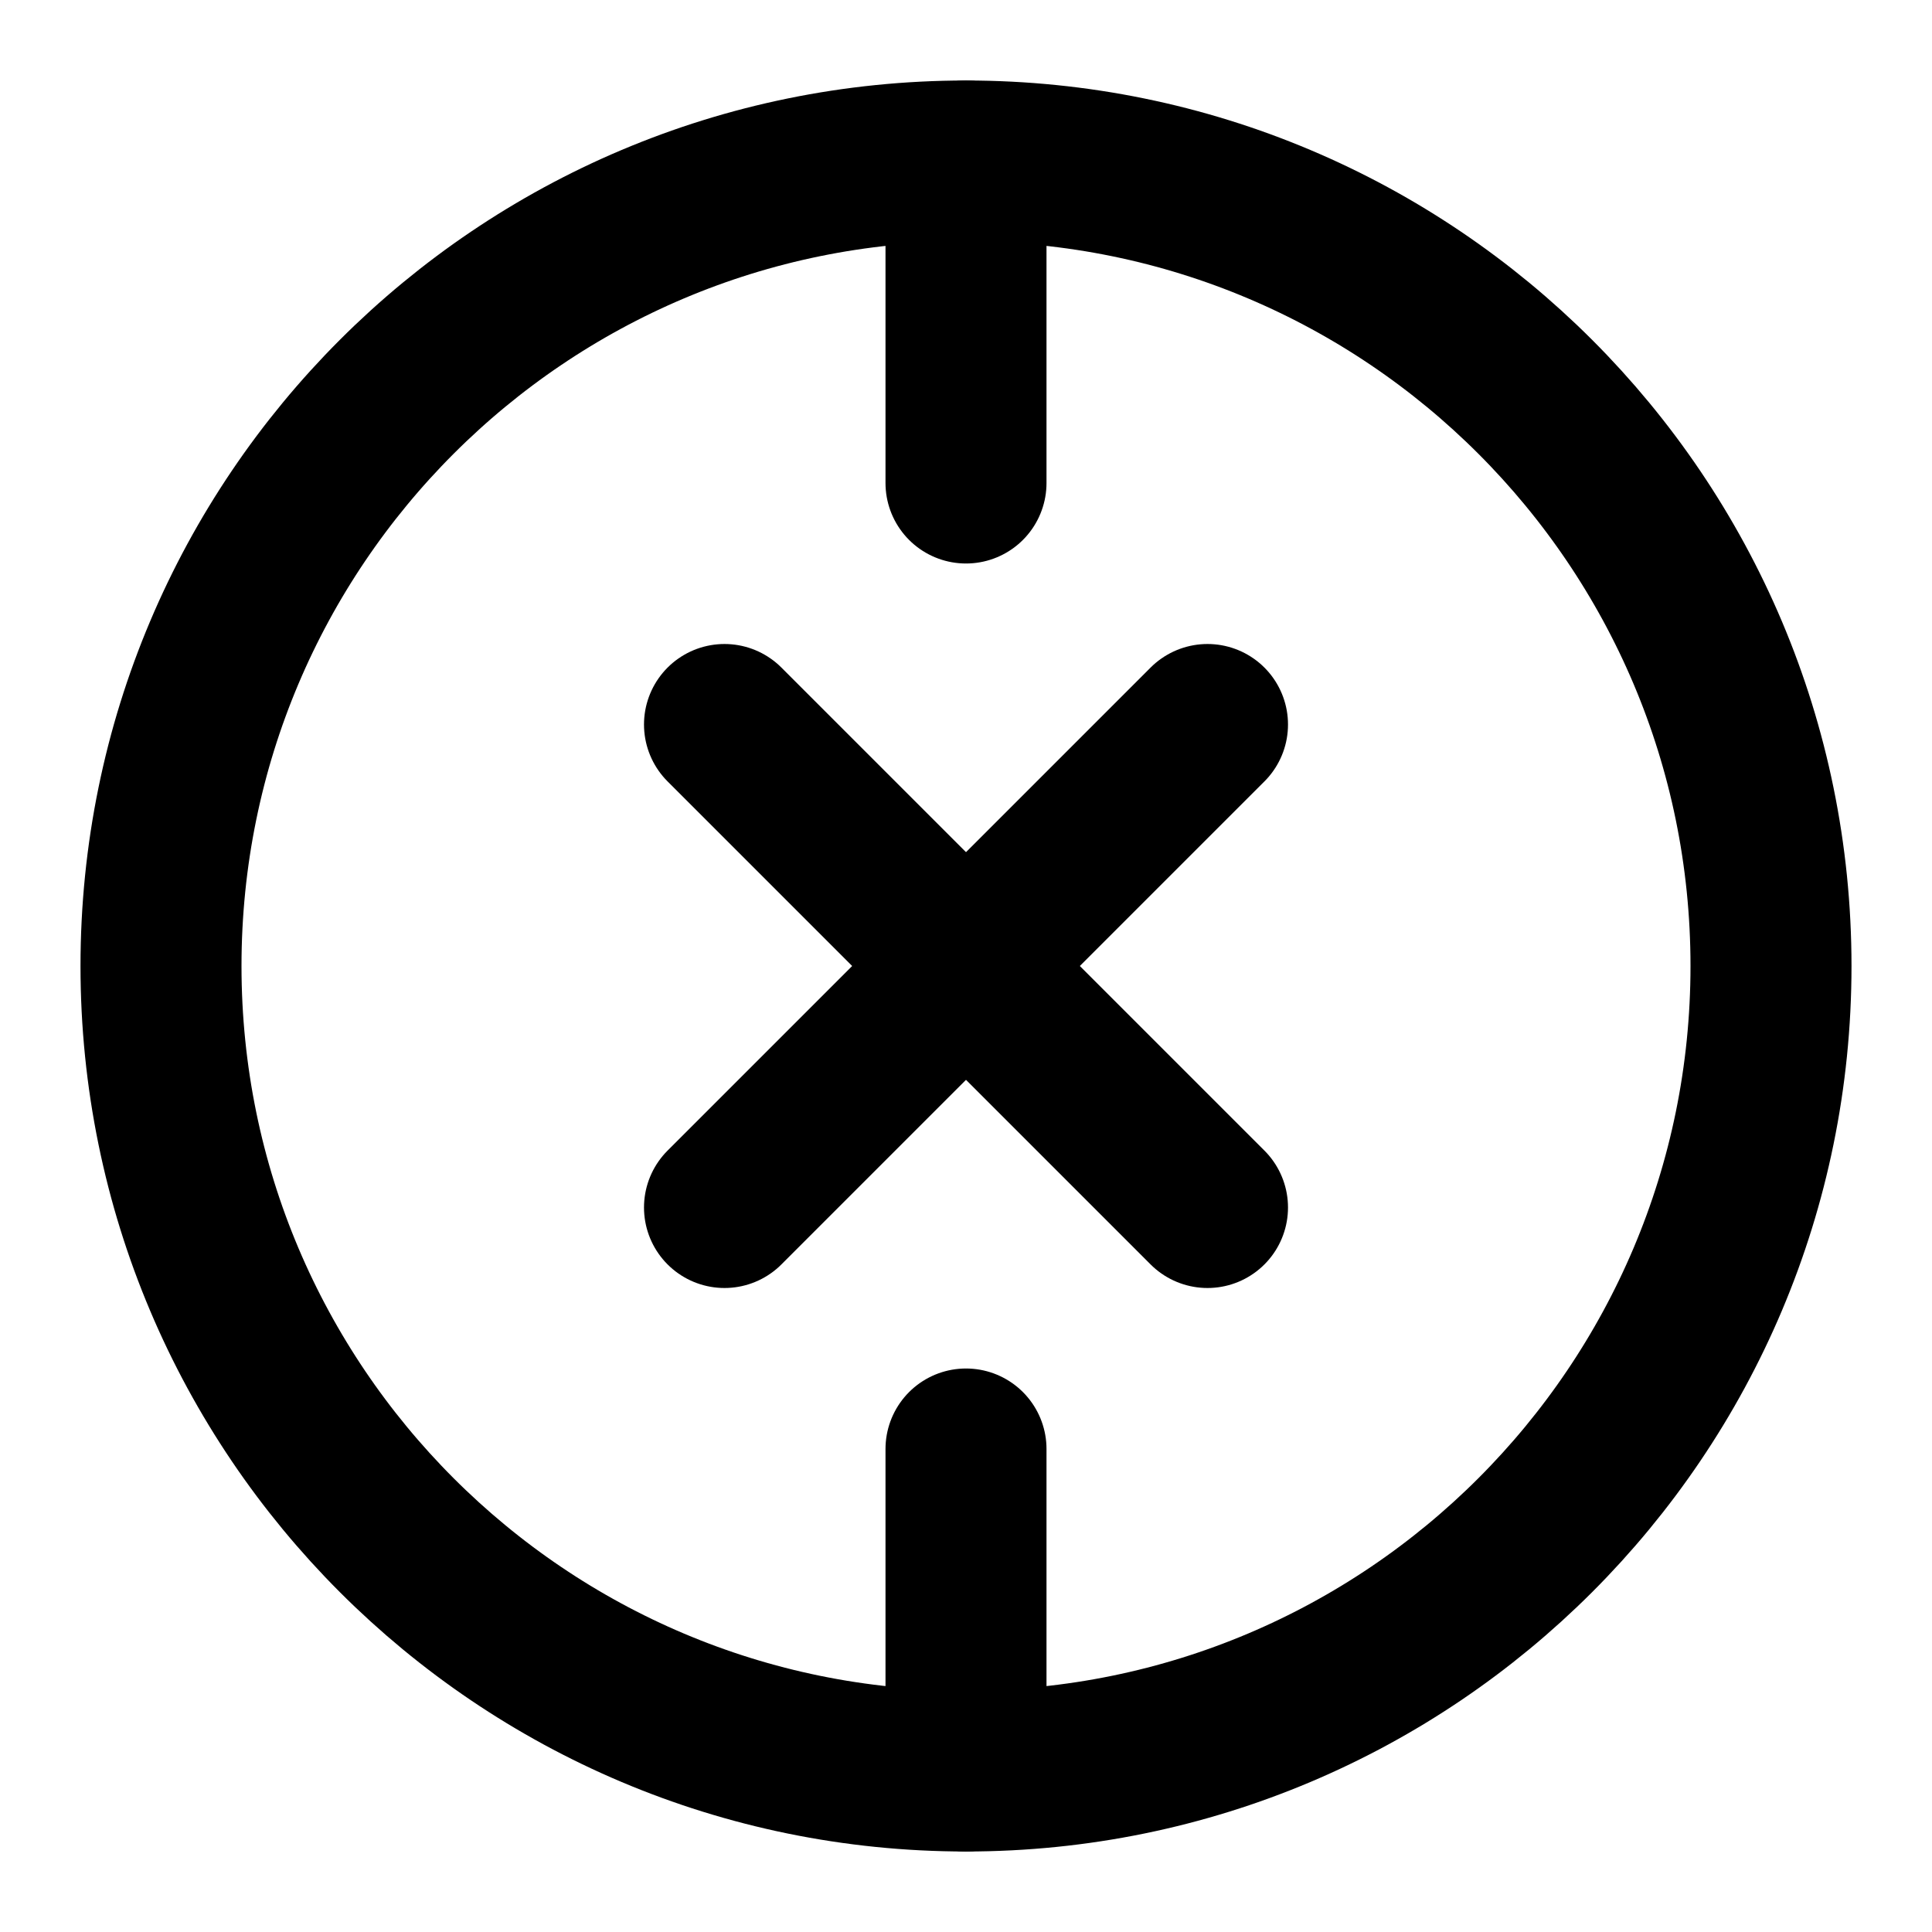
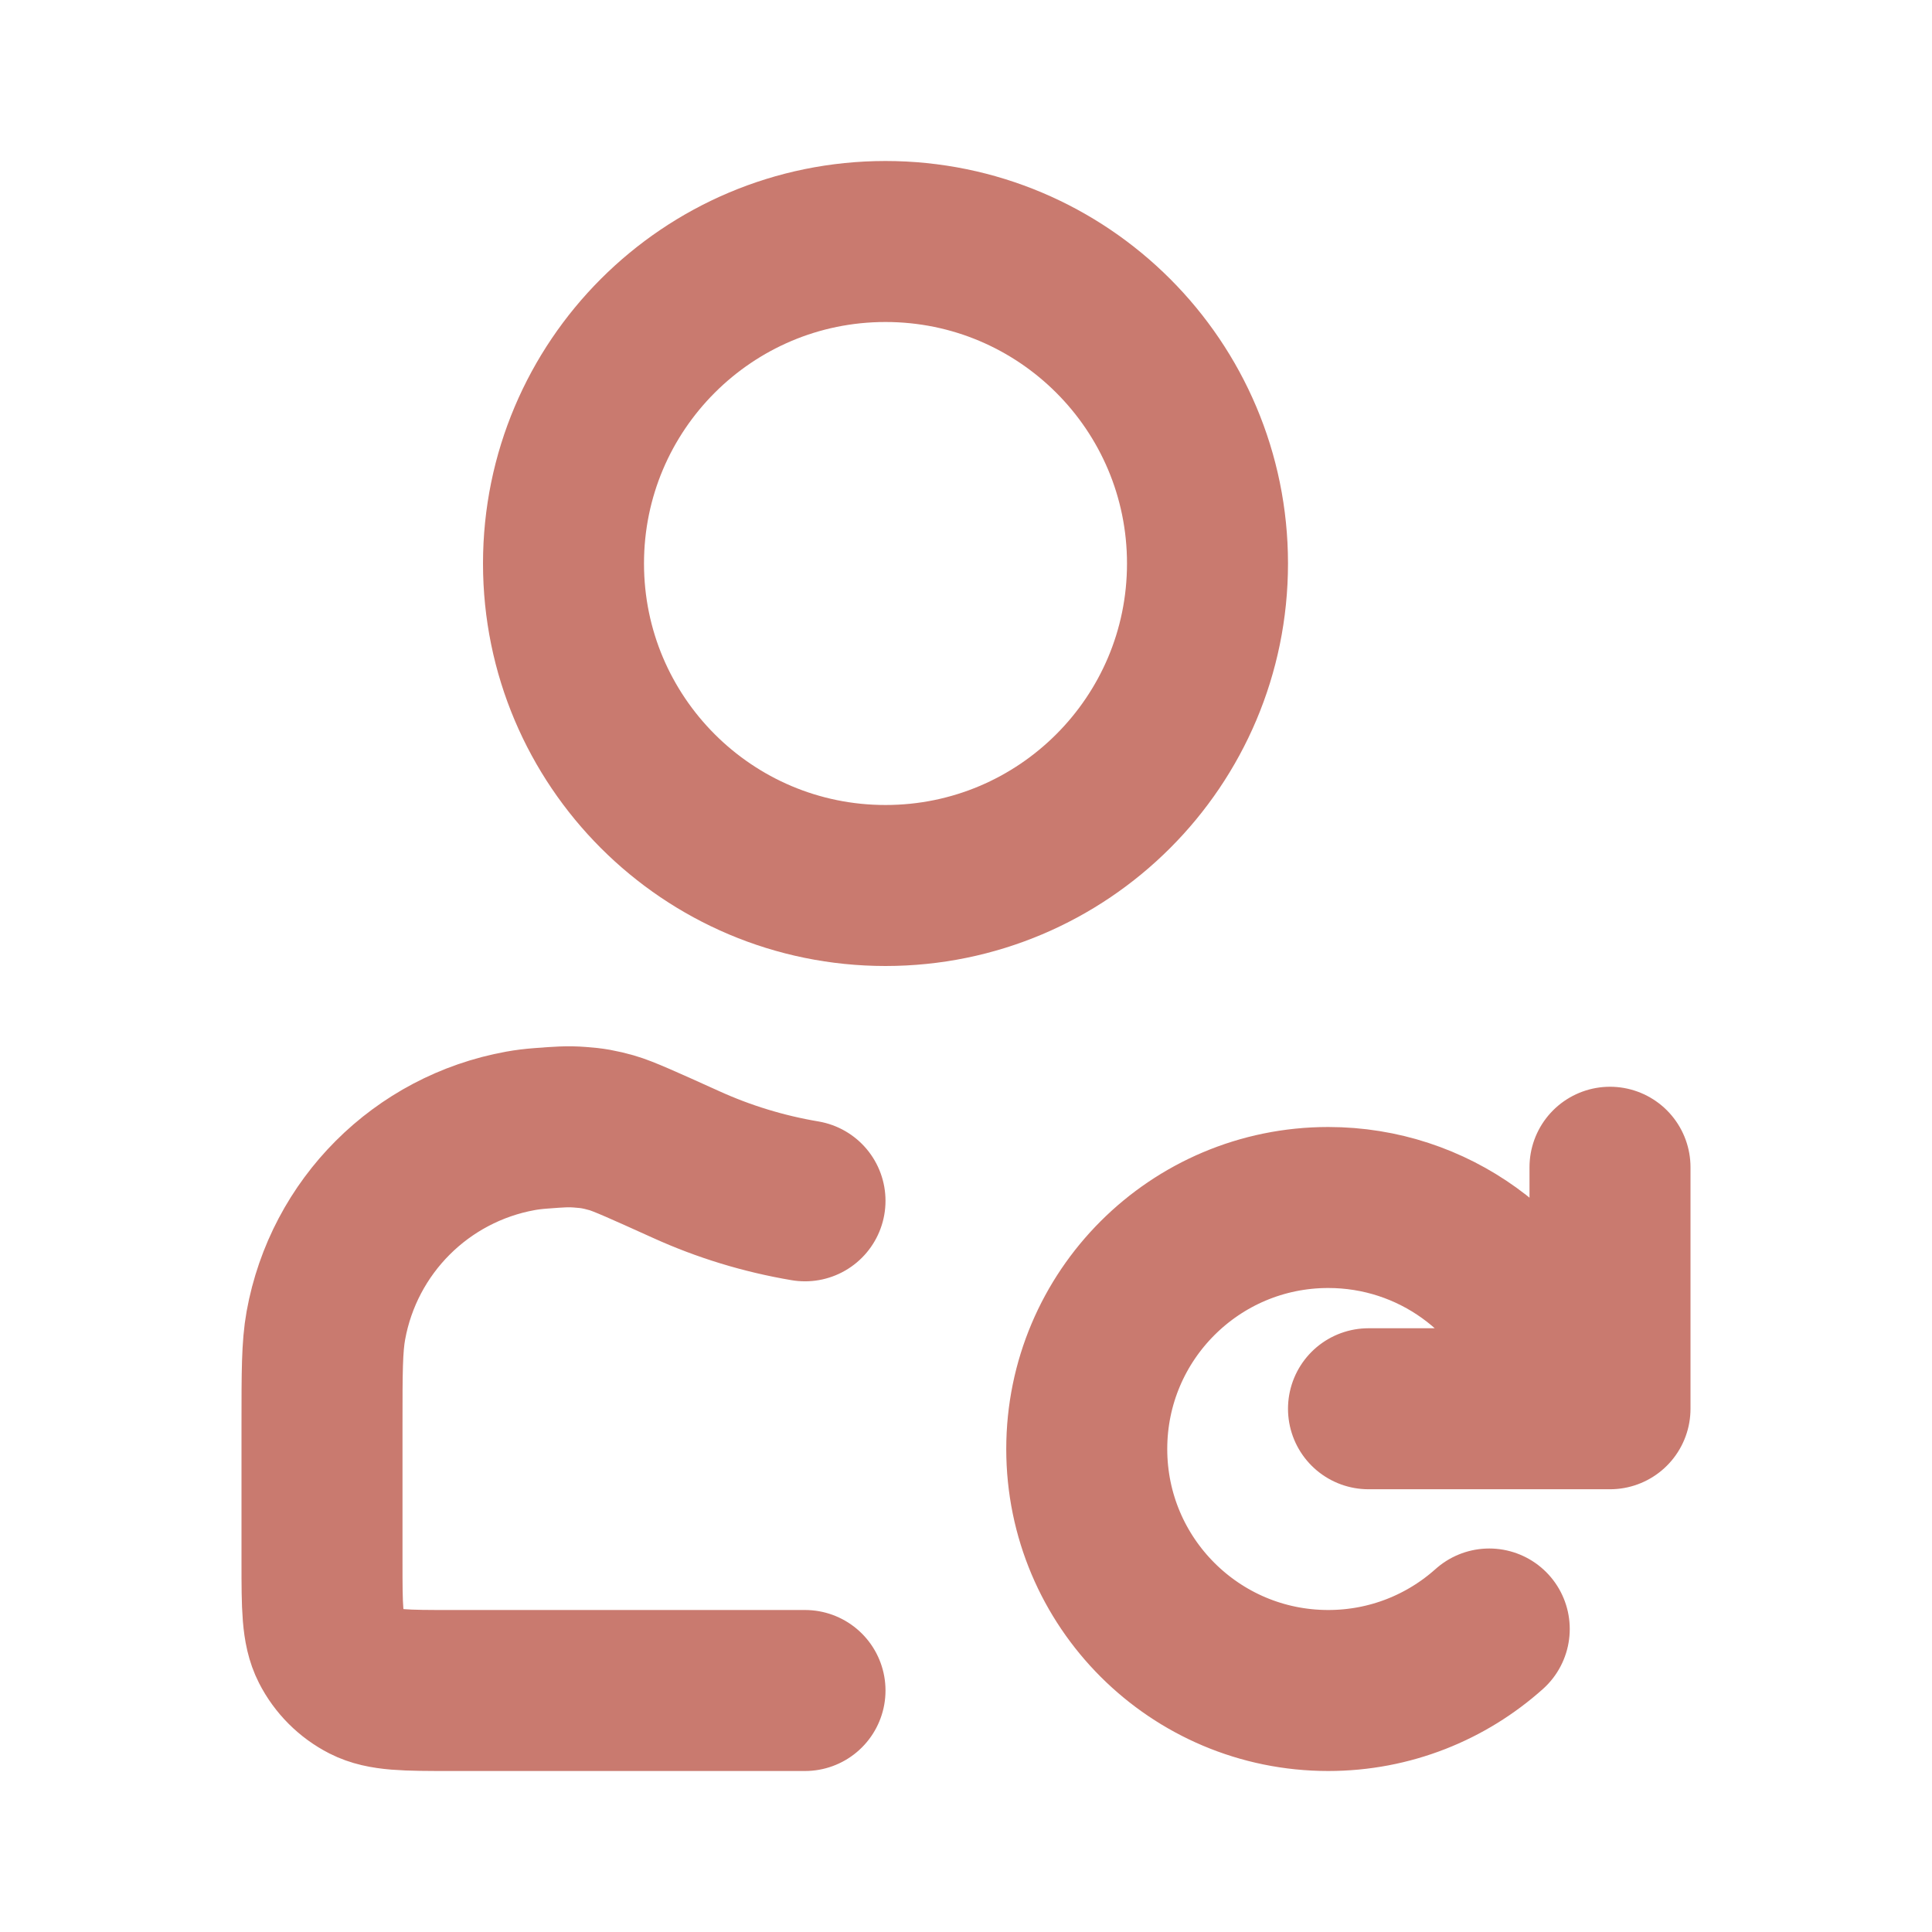
- <svg xmlns="http://www.w3.org/2000/svg" viewBox="0 0 24 24" fill="none" stroke="currentColor" stroke-width="2" stroke-linecap="round" stroke-linejoin="round">
-   <circle cx="12" cy="12" r="10" />
-   <path d="M9 9l6 6" />
-   <path d="M15 9l-6 6" />
-   <path d="M12 2v4" />
-   <path d="M12 18v4" />
+ <svg xmlns="http://www.w3.org/2000/svg" width="800px" height="800px" viewBox="0 0 24 24" fill="none">
+   <g id="SVGRepo_bgCarrier" stroke-width="0" />
+   <g id="SVGRepo_tracerCarrier" stroke-linecap="round" stroke-linejoin="round" />
+   <g id="SVGRepo_iconCarrier">
+     <path d="M18.5 20.236C17.969 20.711 17.268 21 16.5 21C14.843 21 13.5 19.657 13.5 18C13.5 16.343 14.843 15 16.5 15C17.806 15 18.918 15.835 19.329 17M20 14.5V17.5H17M10 21H5.6C5.04 21 4.76 21 4.546 20.891C4.358 20.795 4.205 20.642 4.109 20.454C4 20.24 4 19.96 4 19.4V17.684C4 17.049 4 16.731 4.048 16.466C4.271 15.234 5.234 14.271 6.466 14.048C6.543 14.034 6.624 14.024 6.716 14.017C6.941 14 7.053 13.991 7.204 14.003C7.36 14.014 7.447 14.03 7.598 14.072C7.743 14.113 8.004 14.232 8.527 14.468C8.99 14.678 9.484 14.83 10 14.917M15 7C15 9.209 13.209 11 11 11C8.791 11 7 9.209 7 7C7 4.791 8.791 3 11 3C13.209 3 15 4.791 15 7Z" stroke="#c97a6f" stroke-width="2" stroke-linecap="round" stroke-linejoin="round" />
+   </g>
</svg>
